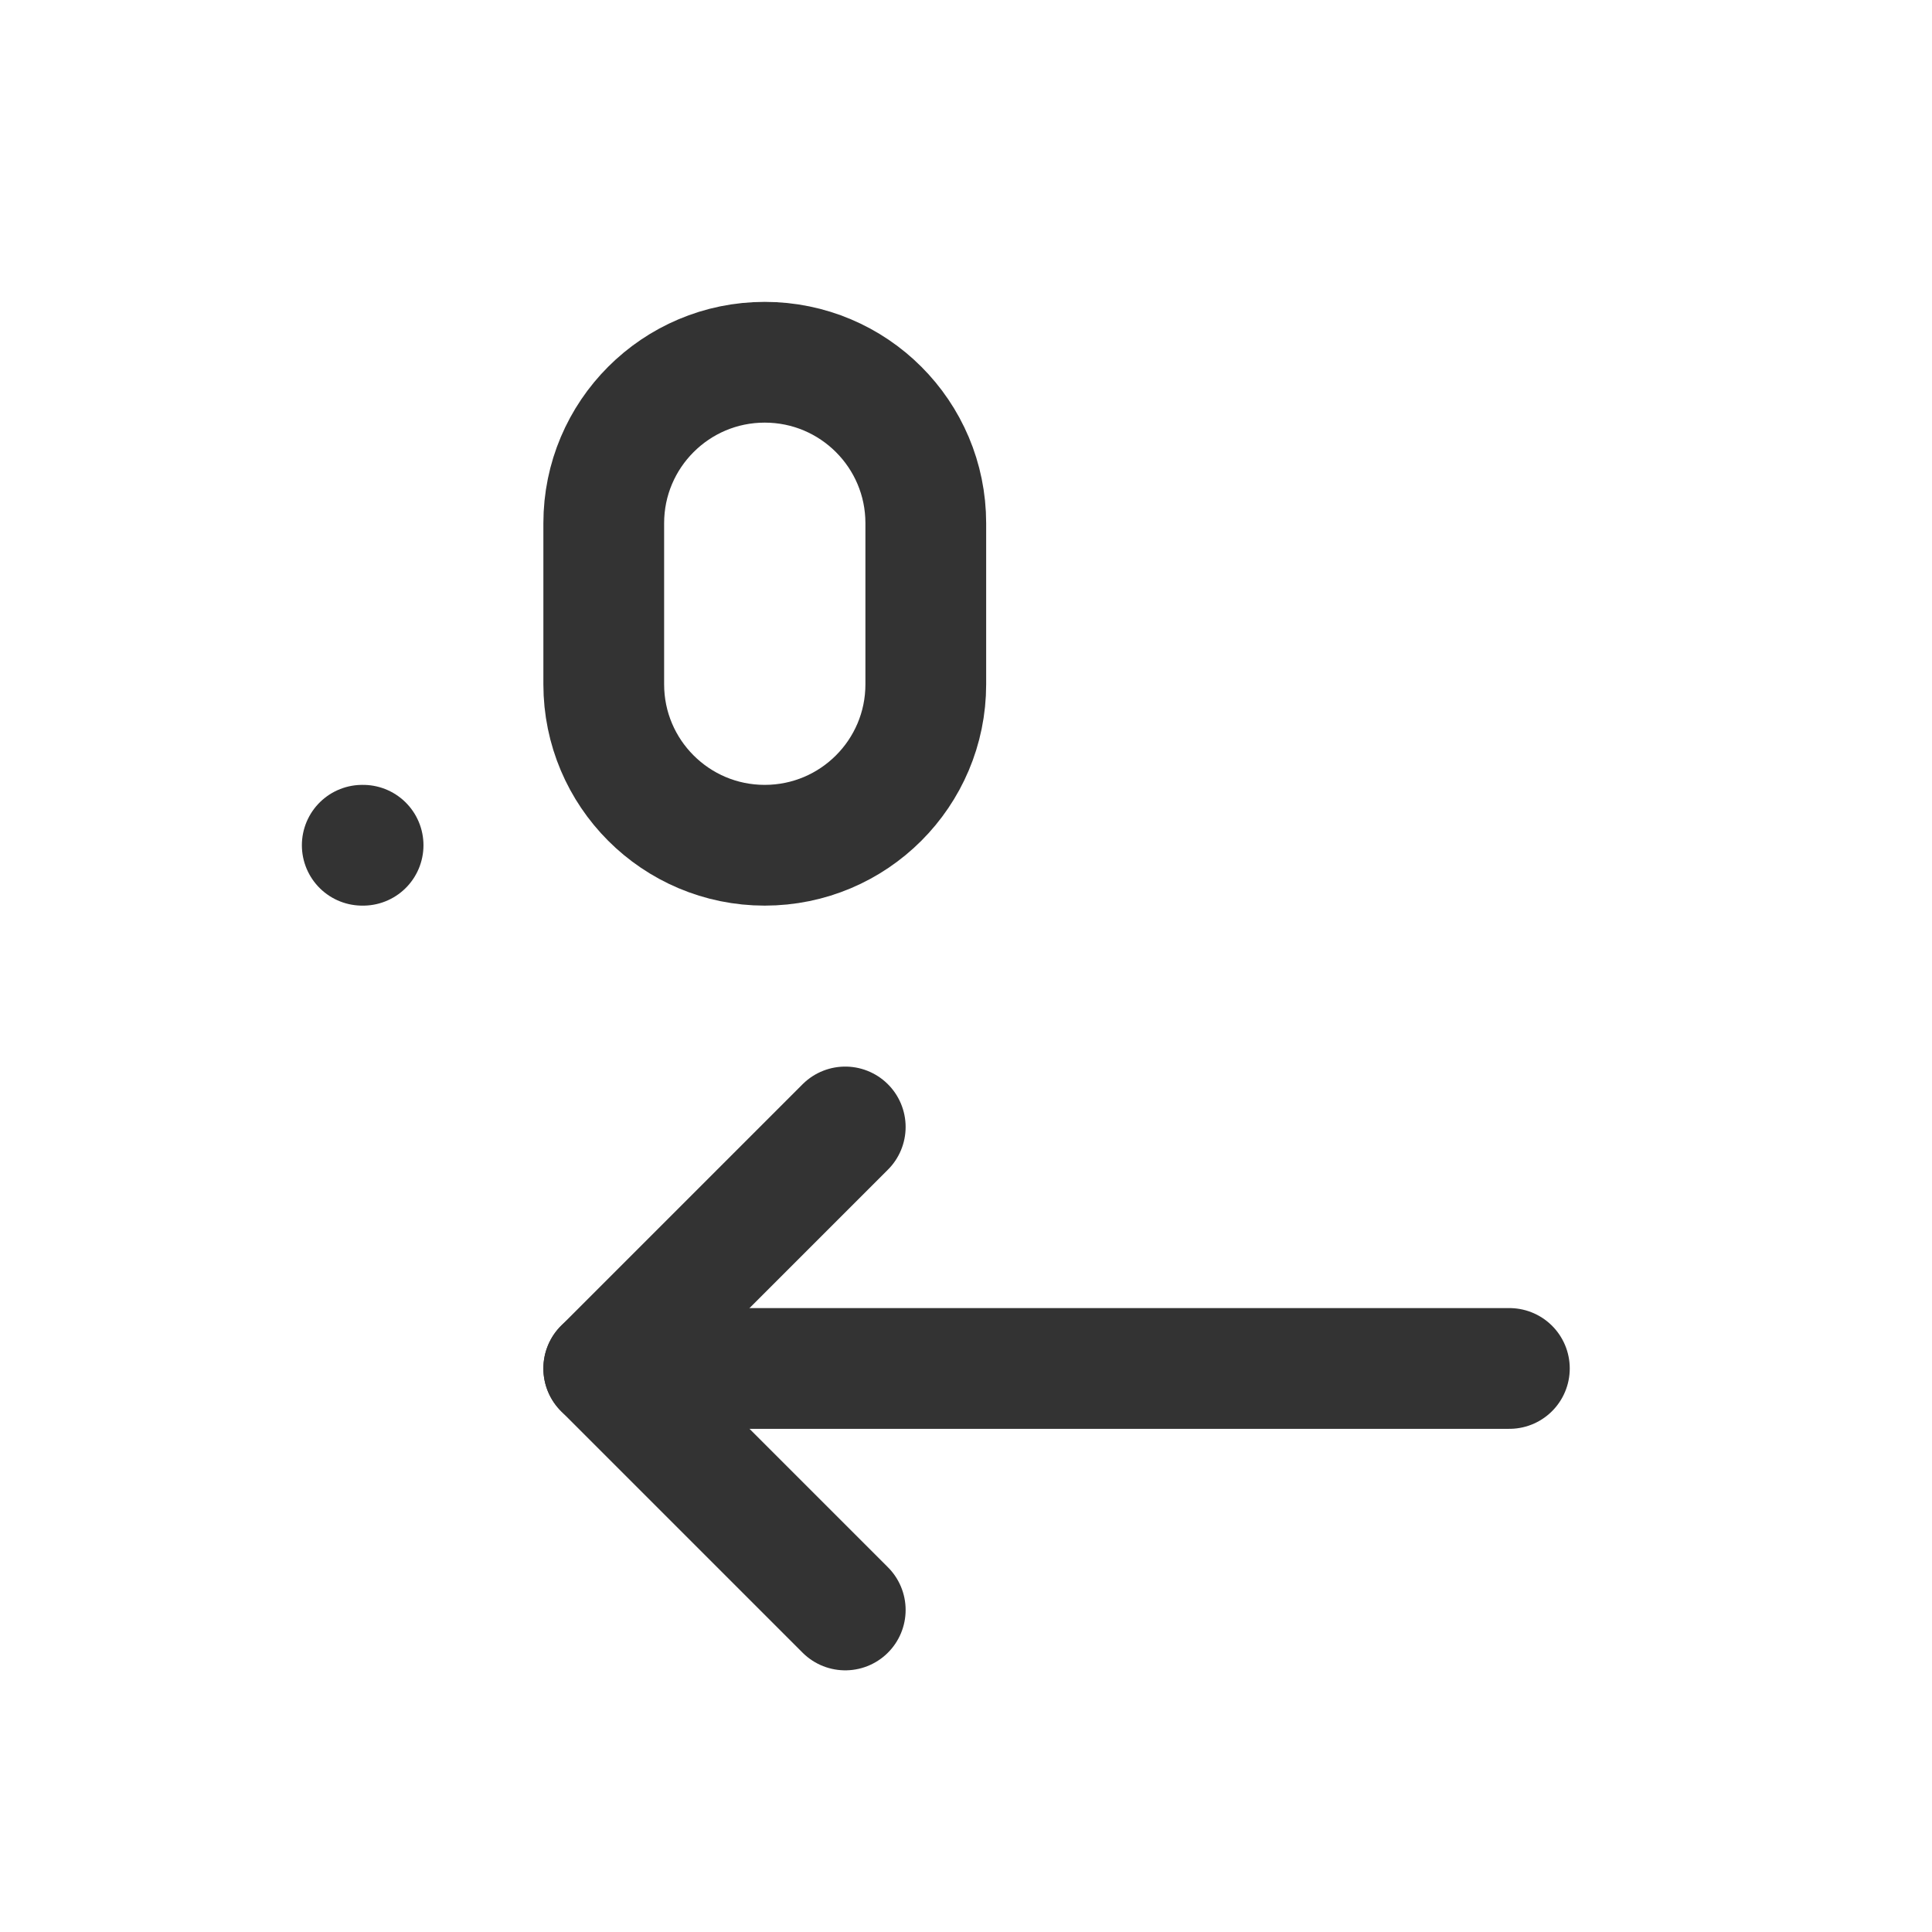
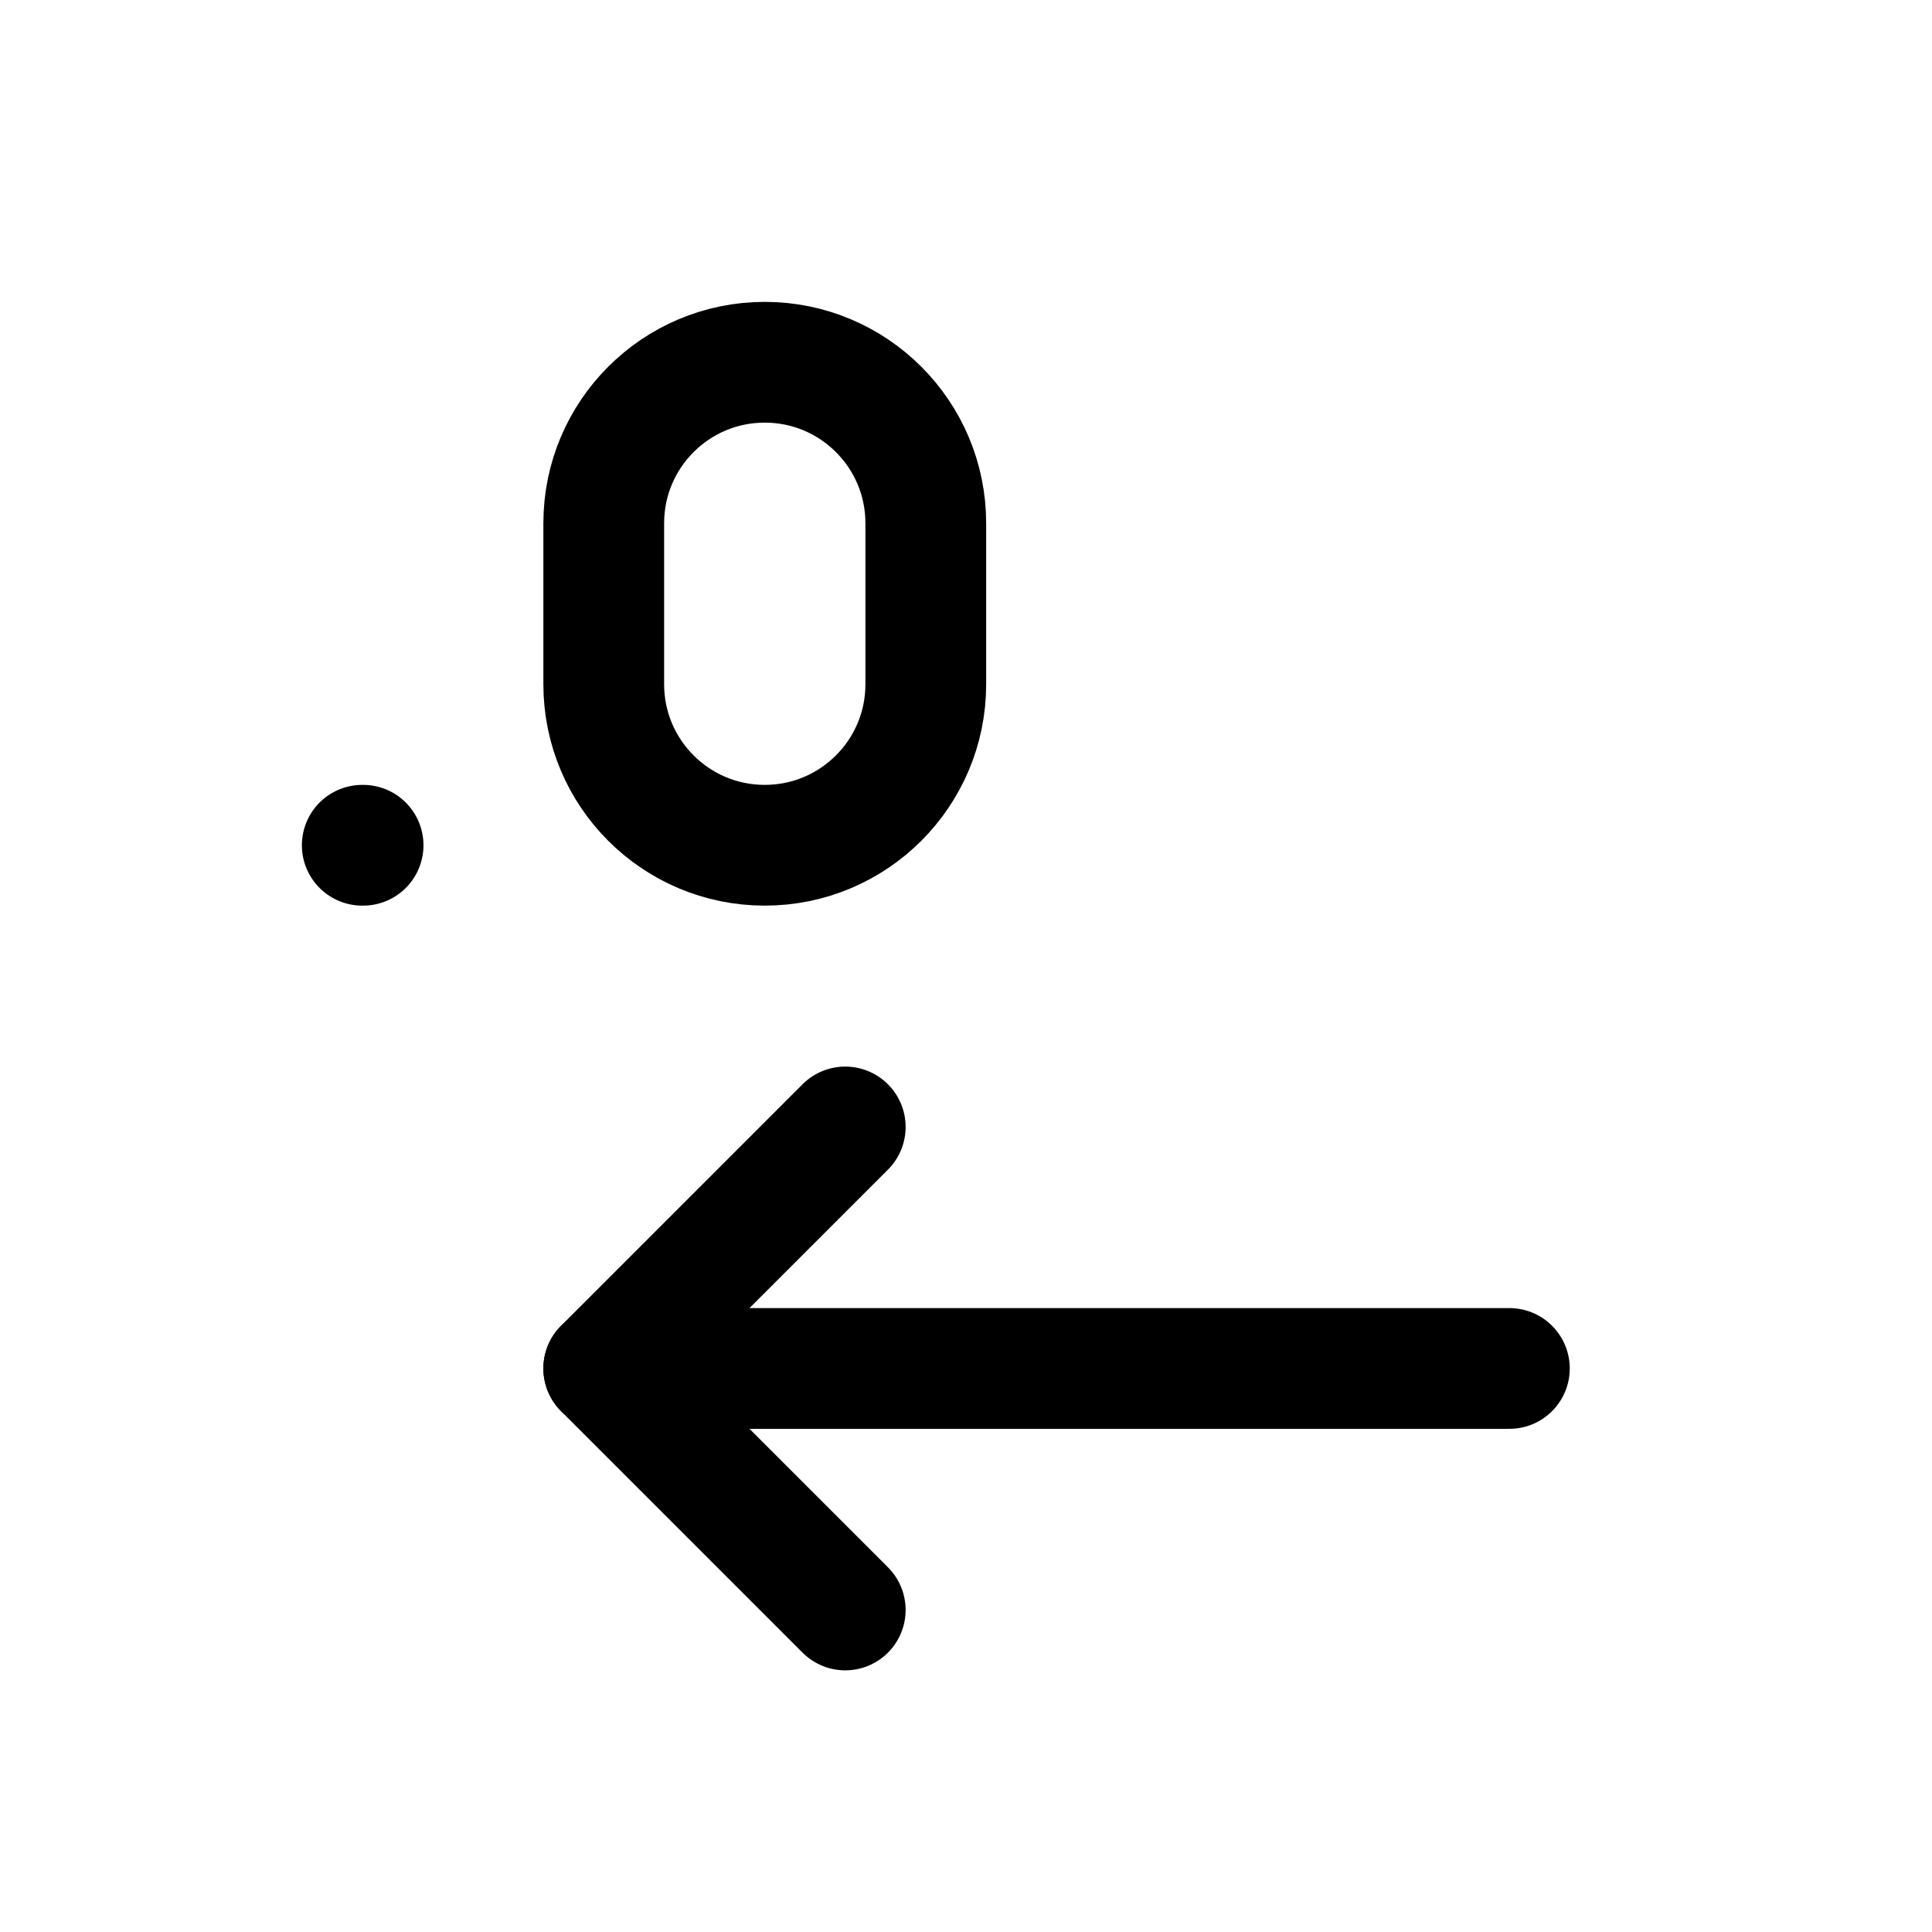
<svg xmlns="http://www.w3.org/2000/svg" width="16" height="16" viewBox="0 0 16 16" fill="none">
-   <path d="M12.5 11.333H5" stroke="#333333" stroke-linecap="round" stroke-linejoin="round" />
-   <path d="M7 9.333L5 11.333L7 13.333" stroke="#333333" stroke-linecap="round" stroke-linejoin="round" />
-   <path d="M7.667 4.333C7.667 3.597 7.07 3 6.333 3C5.597 3 5 3.597 5 4.333V5.667C5 6.403 5.597 7 6.333 7C7.07 7 7.667 6.403 7.667 5.667V4.333Z" stroke="#333333" stroke-linecap="round" stroke-linejoin="round" />
-   <path d="M3 7H3.007" stroke="#333333" stroke-linecap="round" stroke-linejoin="round" />
+   <path d="M12.5 11.333H5" stroke="currentColor" stroke-linecap="round" stroke-linejoin="round" />
+   <path d="M7 9.333L5 11.333L7 13.333" stroke="currentColor" stroke-linecap="round" stroke-linejoin="round" />
+   <path d="M7.667 4.333C7.667 3.597 7.07 3 6.333 3C5.597 3 5 3.597 5 4.333V5.667C5 6.403 5.597 7 6.333 7C7.07 7 7.667 6.403 7.667 5.667V4.333Z" stroke="currentColor" stroke-linecap="round" stroke-linejoin="round" />
+   <path d="M3 7H3.007" stroke="currentColor" stroke-linecap="round" stroke-linejoin="round" />
</svg>
